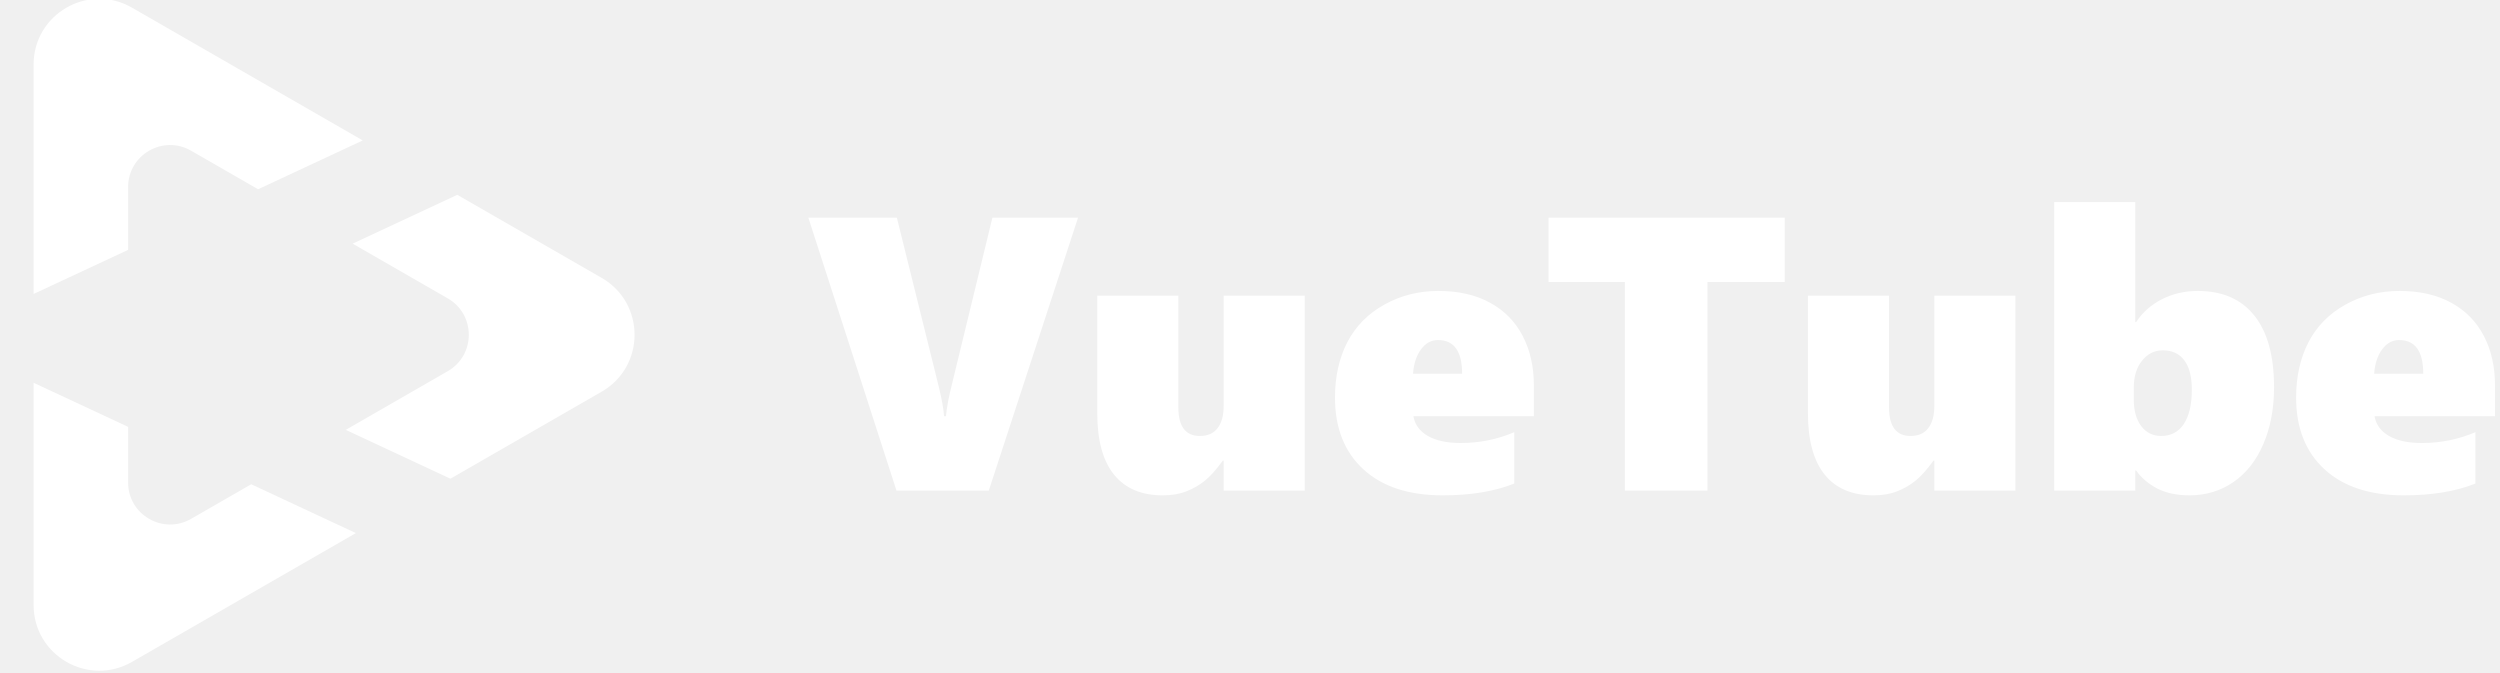
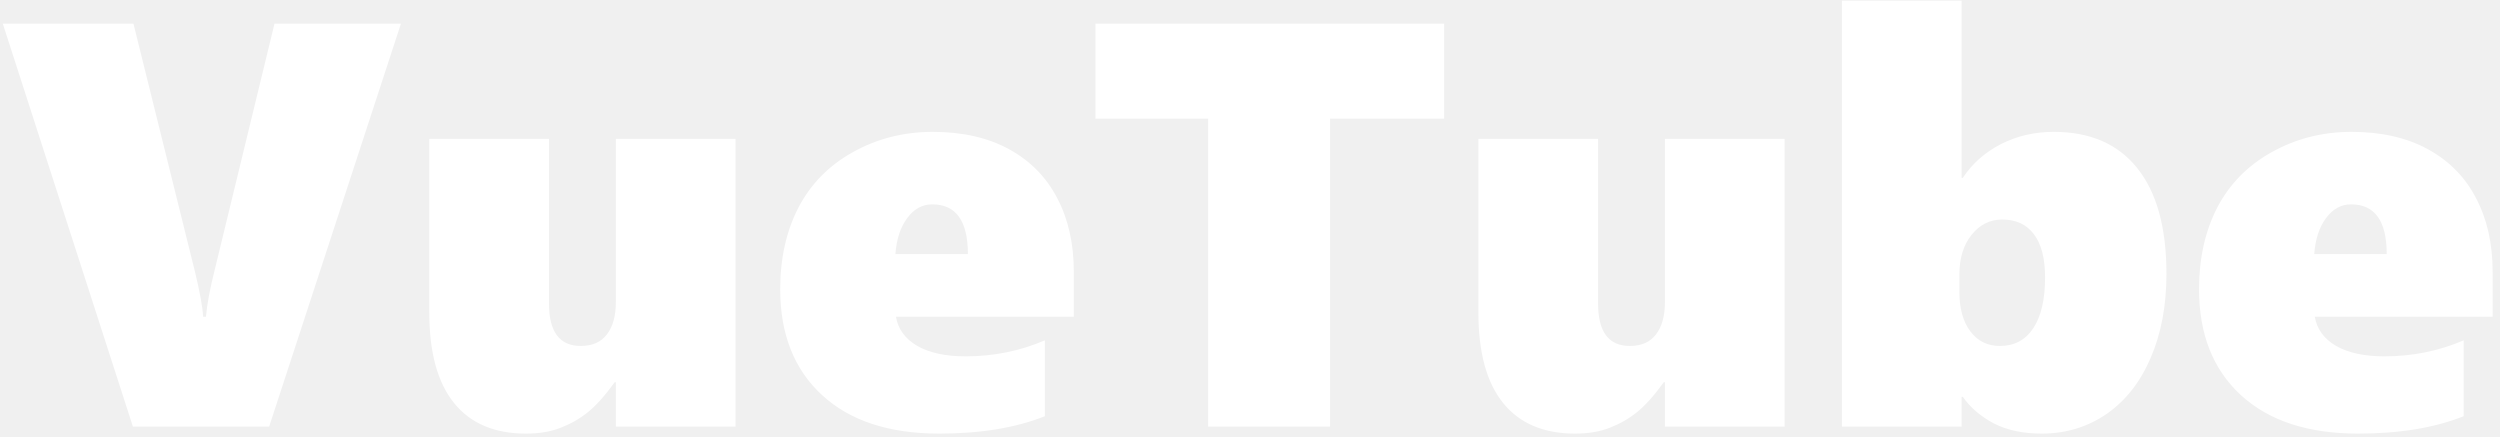
- <svg xmlns="http://www.w3.org/2000/svg" width="372" height="100" viewBox="0 0 372 100" fill="none">
-   <g clip-path="url(#clip0_4_12)">
-     <path fill-rule="evenodd" clip-rule="evenodd" d="M66.628 55.231C70.802 52.827 70.802 46.802 66.627 44.398L66.625 44.398L52.471 36.254L68.046 28.991L73.638 32.208L73.647 32.213L89.528 41.35C96.055 45.106 96.055 54.524 89.528 58.28L73.65 67.415L73.638 67.421L67.023 71.228L51.447 63.965L66.625 55.232L66.628 55.231ZM19.062 63.518V71.79V71.793C19.064 76.598 24.263 79.605 28.429 77.208L37.379 72.059L52.954 79.322L35.442 89.397L35.431 89.403L19.636 98.491C13.125 102.236 5 97.537 5 90.026V71.79V56.96L19.062 63.518ZM53.978 20.897L38.403 28.16L28.429 22.422L28.423 22.419C24.258 20.027 19.062 23.034 19.062 27.84V37.178L5 43.736V27.84V9.604C5 2.093 13.125 -2.607 19.636 1.139L35.436 10.229L35.442 10.233L53.978 20.897Z" fill="white" />
-   </g>
-   <path d="M147.131 73H133.396L120.283 32.389H133.452L139.654 57.395C140.145 59.416 140.419 60.926 140.476 61.927H140.759C140.872 60.662 141.165 59.095 141.637 57.226L147.669 32.389H160.413L147.131 73ZM182.078 73V68.525H181.965C180.964 69.904 180.058 70.914 179.246 71.556C178.453 72.198 177.547 72.717 176.527 73.113C175.527 73.51 174.356 73.708 173.016 73.708C169.844 73.708 167.427 72.679 165.766 70.621C164.104 68.563 163.273 65.523 163.273 61.502V44H175.338V60.596C175.338 63.447 176.405 64.872 178.538 64.872C179.709 64.872 180.587 64.485 181.172 63.711C181.776 62.937 182.078 61.842 182.078 60.426V44H194.143V73H182.078ZM210.313 61.927C210.521 63.173 211.239 64.155 212.466 64.872C213.693 65.571 215.317 65.92 217.337 65.92C220.15 65.92 222.812 65.382 225.323 64.306V71.952C222.397 73.123 218.847 73.708 214.675 73.708C209.615 73.708 205.678 72.415 202.865 69.828C200.052 67.242 198.646 63.683 198.646 59.151C198.646 56.036 199.259 53.289 200.486 50.91C201.732 48.531 203.564 46.672 205.98 45.331C208.416 43.972 211.097 43.292 214.023 43.292C217.025 43.292 219.593 43.877 221.727 45.048C223.86 46.218 225.474 47.861 226.569 49.976C227.683 52.09 228.24 54.563 228.24 57.395V61.927H210.313ZM217.563 55.611C217.563 52.27 216.365 50.599 213.967 50.599C212.966 50.599 212.126 51.061 211.446 51.986C210.767 52.893 210.37 54.101 210.257 55.611H217.563ZM254.068 41.961V73H241.777V41.961H230.421V32.389H265.566V41.961H254.068ZM287.826 73V68.525H287.713C286.712 69.904 285.806 70.914 284.994 71.556C284.201 72.198 283.295 72.717 282.275 73.113C281.275 73.51 280.104 73.708 278.764 73.708C275.592 73.708 273.175 72.679 271.514 70.621C269.852 68.563 269.021 65.523 269.021 61.502V44H281.086V60.596C281.086 63.447 282.153 64.872 284.286 64.872C285.457 64.872 286.335 64.485 286.92 63.711C287.524 62.937 287.826 61.842 287.826 60.426V44H299.891V73H287.826ZM338.378 57.622C338.378 60.794 337.849 63.607 336.792 66.061C335.754 68.497 334.271 70.385 332.346 71.726C330.42 73.047 328.239 73.708 325.804 73.708C323.935 73.708 322.33 73.368 320.989 72.689C319.668 71.99 318.62 71.093 317.846 69.998H317.732V73H305.668V30.066H317.732V47.937H317.846C318.79 46.502 320.064 45.369 321.669 44.538C323.293 43.707 325.077 43.292 327.021 43.292C330.684 43.292 333.488 44.51 335.433 46.945C337.396 49.381 338.378 52.94 338.378 57.622ZM326.144 57.99C326.144 56.046 325.766 54.582 325.011 53.601C324.274 52.619 323.208 52.128 321.811 52.128C320.583 52.128 319.554 52.647 318.724 53.685C317.912 54.705 317.506 56.036 317.506 57.679V59.435C317.506 61.096 317.874 62.418 318.61 63.399C319.347 64.381 320.338 64.872 321.584 64.872C323.038 64.872 324.161 64.277 324.954 63.088C325.747 61.88 326.144 60.18 326.144 57.99ZM353.331 61.927C353.539 63.173 354.256 64.155 355.483 64.872C356.711 65.571 358.334 65.92 360.354 65.92C363.168 65.92 365.83 65.382 368.341 64.306V71.952C365.414 73.123 361.865 73.708 357.692 73.708C352.632 73.708 348.696 72.415 345.883 69.828C343.07 67.242 341.663 63.683 341.663 59.151C341.663 56.036 342.277 53.289 343.504 50.91C344.75 48.531 346.581 46.672 348.998 45.331C351.434 43.972 354.115 43.292 357.041 43.292C360.043 43.292 362.611 43.877 364.744 45.048C366.878 46.218 368.492 47.861 369.587 49.976C370.701 52.09 371.258 54.563 371.258 57.395V61.927H353.331ZM360.581 55.611C360.581 52.27 359.382 50.599 356.984 50.599C355.984 50.599 355.144 51.061 354.464 51.986C353.784 52.893 353.388 54.101 353.274 55.611H360.581Z" fill="white" />
-   <defs>
-     <clipPath id="clip0_4_12">
-       <rect width="100" height="100" fill="white" />
-     </clipPath>
-   </defs>
+ <svg xmlns="http://www.w3.org/2000/svg" width="252" height="44" viewBox="0 0 252 44" fill="none">
+   <path d="M27.131 43H13.396L0.283 2.389H13.452L19.654 27.395C20.145 29.416 20.419 30.926 20.476 31.927H20.759C20.872 30.662 21.165 29.095 21.637 27.226L27.669 2.389H40.413L27.131 43ZM62.078 43V38.525H61.965C60.964 39.904 60.058 40.914 59.246 41.556C58.453 42.198 57.547 42.717 56.527 43.113C55.527 43.51 54.356 43.708 53.016 43.708C49.844 43.708 47.427 42.679 45.766 40.621C44.104 38.563 43.273 35.523 43.273 31.502V14H55.338V30.596C55.338 33.447 56.405 34.872 58.538 34.872C59.709 34.872 60.587 34.485 61.172 33.711C61.776 32.937 62.078 31.842 62.078 30.426V14H74.143V43H62.078ZM90.314 31.927C90.521 33.173 91.239 34.155 92.466 34.872C93.693 35.571 95.317 35.92 97.337 35.92C100.15 35.92 102.812 35.382 105.323 34.306V41.952C102.397 43.123 98.847 43.708 94.675 43.708C89.615 43.708 85.678 42.415 82.865 39.828C80.052 37.242 78.645 33.683 78.645 29.151C78.645 26.036 79.259 23.289 80.486 20.91C81.732 18.531 83.564 16.672 85.981 15.331C88.416 13.972 91.097 13.292 94.023 13.292C97.025 13.292 99.593 13.877 101.727 15.048C103.86 16.218 105.474 17.861 106.569 19.976C107.683 22.09 108.24 24.564 108.24 27.395V31.927H90.314ZM97.564 25.611C97.564 22.27 96.365 20.599 93.967 20.599C92.966 20.599 92.126 21.061 91.446 21.986C90.767 22.893 90.37 24.101 90.257 25.611H97.564ZM134.068 11.961V43H121.777V11.961H110.421V2.389H145.566V11.961H134.068ZM167.826 43V38.525H167.713C166.712 39.904 165.806 40.914 164.994 41.556C164.201 42.198 163.295 42.717 162.275 43.113C161.275 43.51 160.104 43.708 158.764 43.708C155.592 43.708 153.175 42.679 151.514 40.621C149.852 38.563 149.021 35.523 149.021 31.502V14H161.086V30.596C161.086 33.447 162.153 34.872 164.286 34.872C165.457 34.872 166.335 34.485 166.92 33.711C167.524 32.937 167.826 31.842 167.826 30.426V14H179.891V43H167.826ZM218.378 27.622C218.378 30.794 217.849 33.607 216.792 36.062C215.754 38.497 214.271 40.385 212.346 41.726C210.42 43.047 208.239 43.708 205.804 43.708C203.935 43.708 202.33 43.368 200.989 42.688C199.668 41.99 198.62 41.093 197.846 39.998H197.732V43H185.668V0.066H197.732V17.936H197.846C198.79 16.502 200.064 15.369 201.669 14.538C203.293 13.707 205.077 13.292 207.021 13.292C210.684 13.292 213.488 14.51 215.433 16.945C217.396 19.381 218.378 22.94 218.378 27.622ZM206.144 27.99C206.144 26.046 205.766 24.582 205.011 23.601C204.274 22.619 203.208 22.128 201.811 22.128C200.583 22.128 199.554 22.647 198.724 23.686C197.912 24.705 197.506 26.036 197.506 27.679V29.435C197.506 31.096 197.874 32.418 198.61 33.399C199.347 34.381 200.338 34.872 201.584 34.872C203.038 34.872 204.161 34.277 204.954 33.088C205.747 31.88 206.144 30.18 206.144 27.99ZM233.331 31.927C233.539 33.173 234.256 34.155 235.483 34.872C236.711 35.571 238.334 35.92 240.354 35.92C243.168 35.92 245.83 35.382 248.341 34.306V41.952C245.414 43.123 241.865 43.708 237.692 43.708C232.632 43.708 228.696 42.415 225.883 39.828C223.07 37.242 221.663 33.683 221.663 29.151C221.663 26.036 222.277 23.289 223.504 20.91C224.75 18.531 226.581 16.672 228.998 15.331C231.434 13.972 234.115 13.292 237.041 13.292C240.043 13.292 242.611 13.877 244.744 15.048C246.878 16.218 248.492 17.861 249.587 19.976C250.701 22.09 251.258 24.564 251.258 27.395V31.927H233.331ZM240.581 25.611C240.581 22.27 239.382 20.599 236.984 20.599C235.984 20.599 235.144 21.061 234.464 21.986C233.784 22.893 233.388 24.101 233.274 25.611H240.581Z" fill="white" />
</svg>
